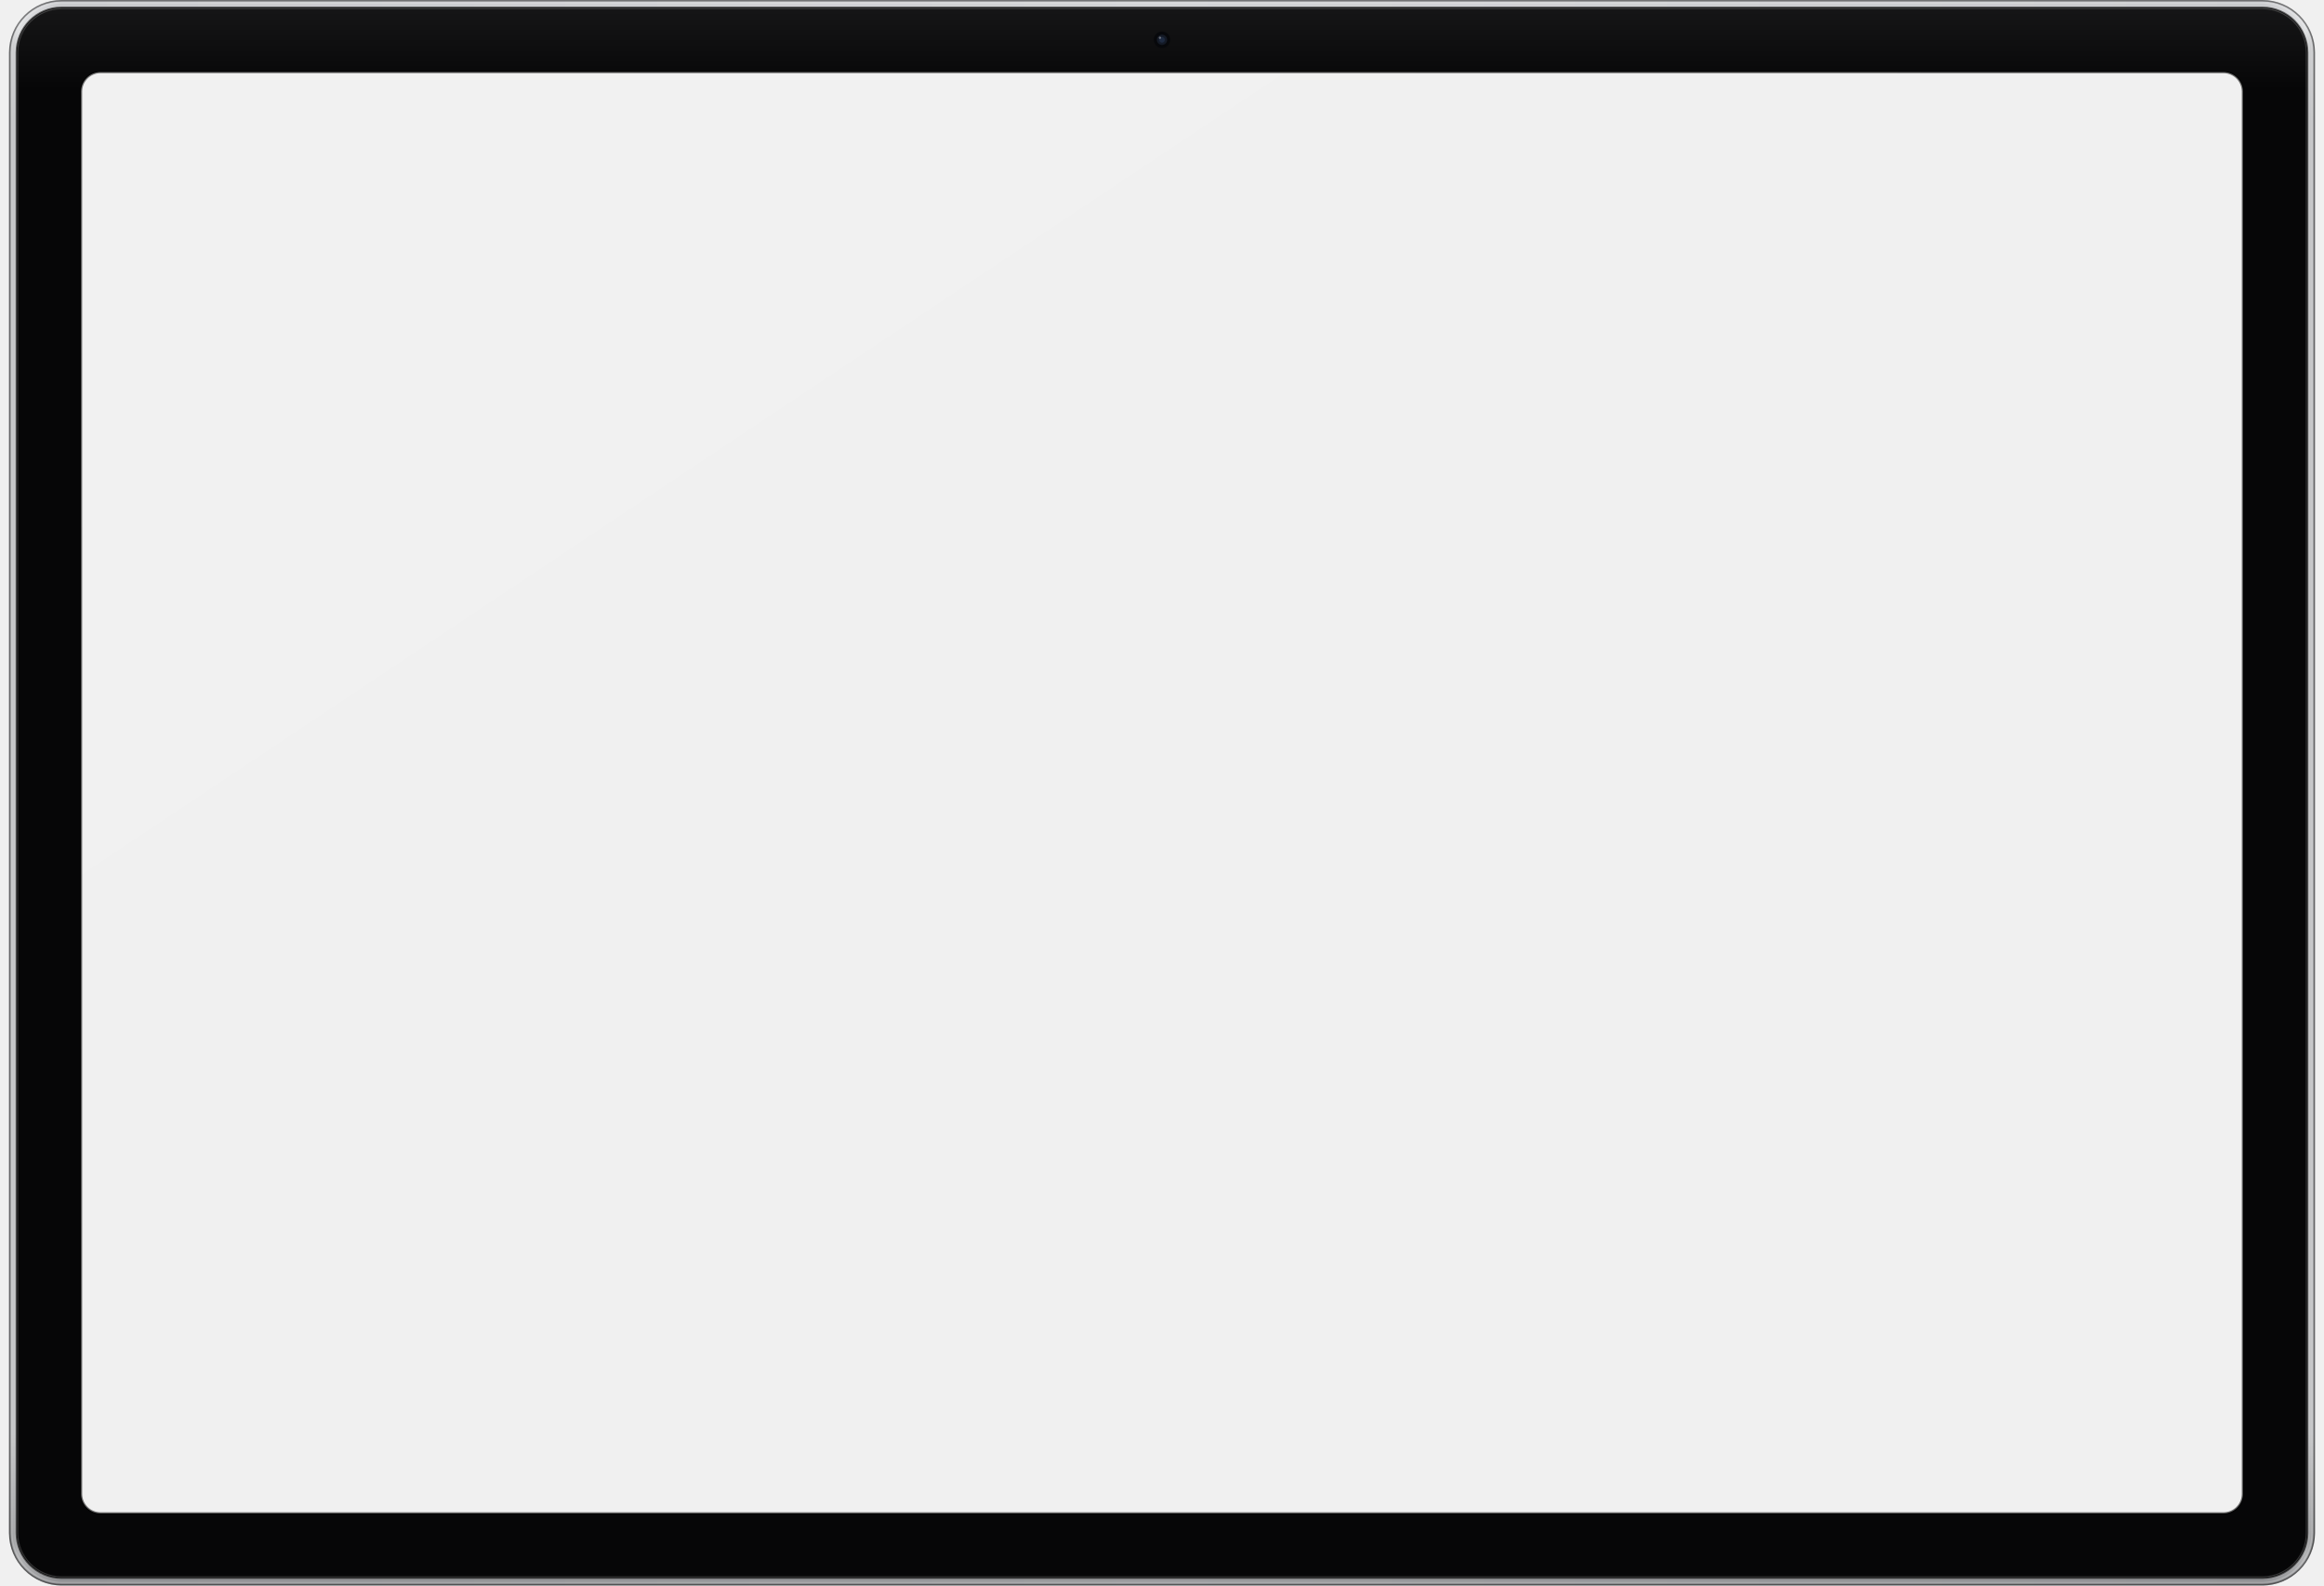
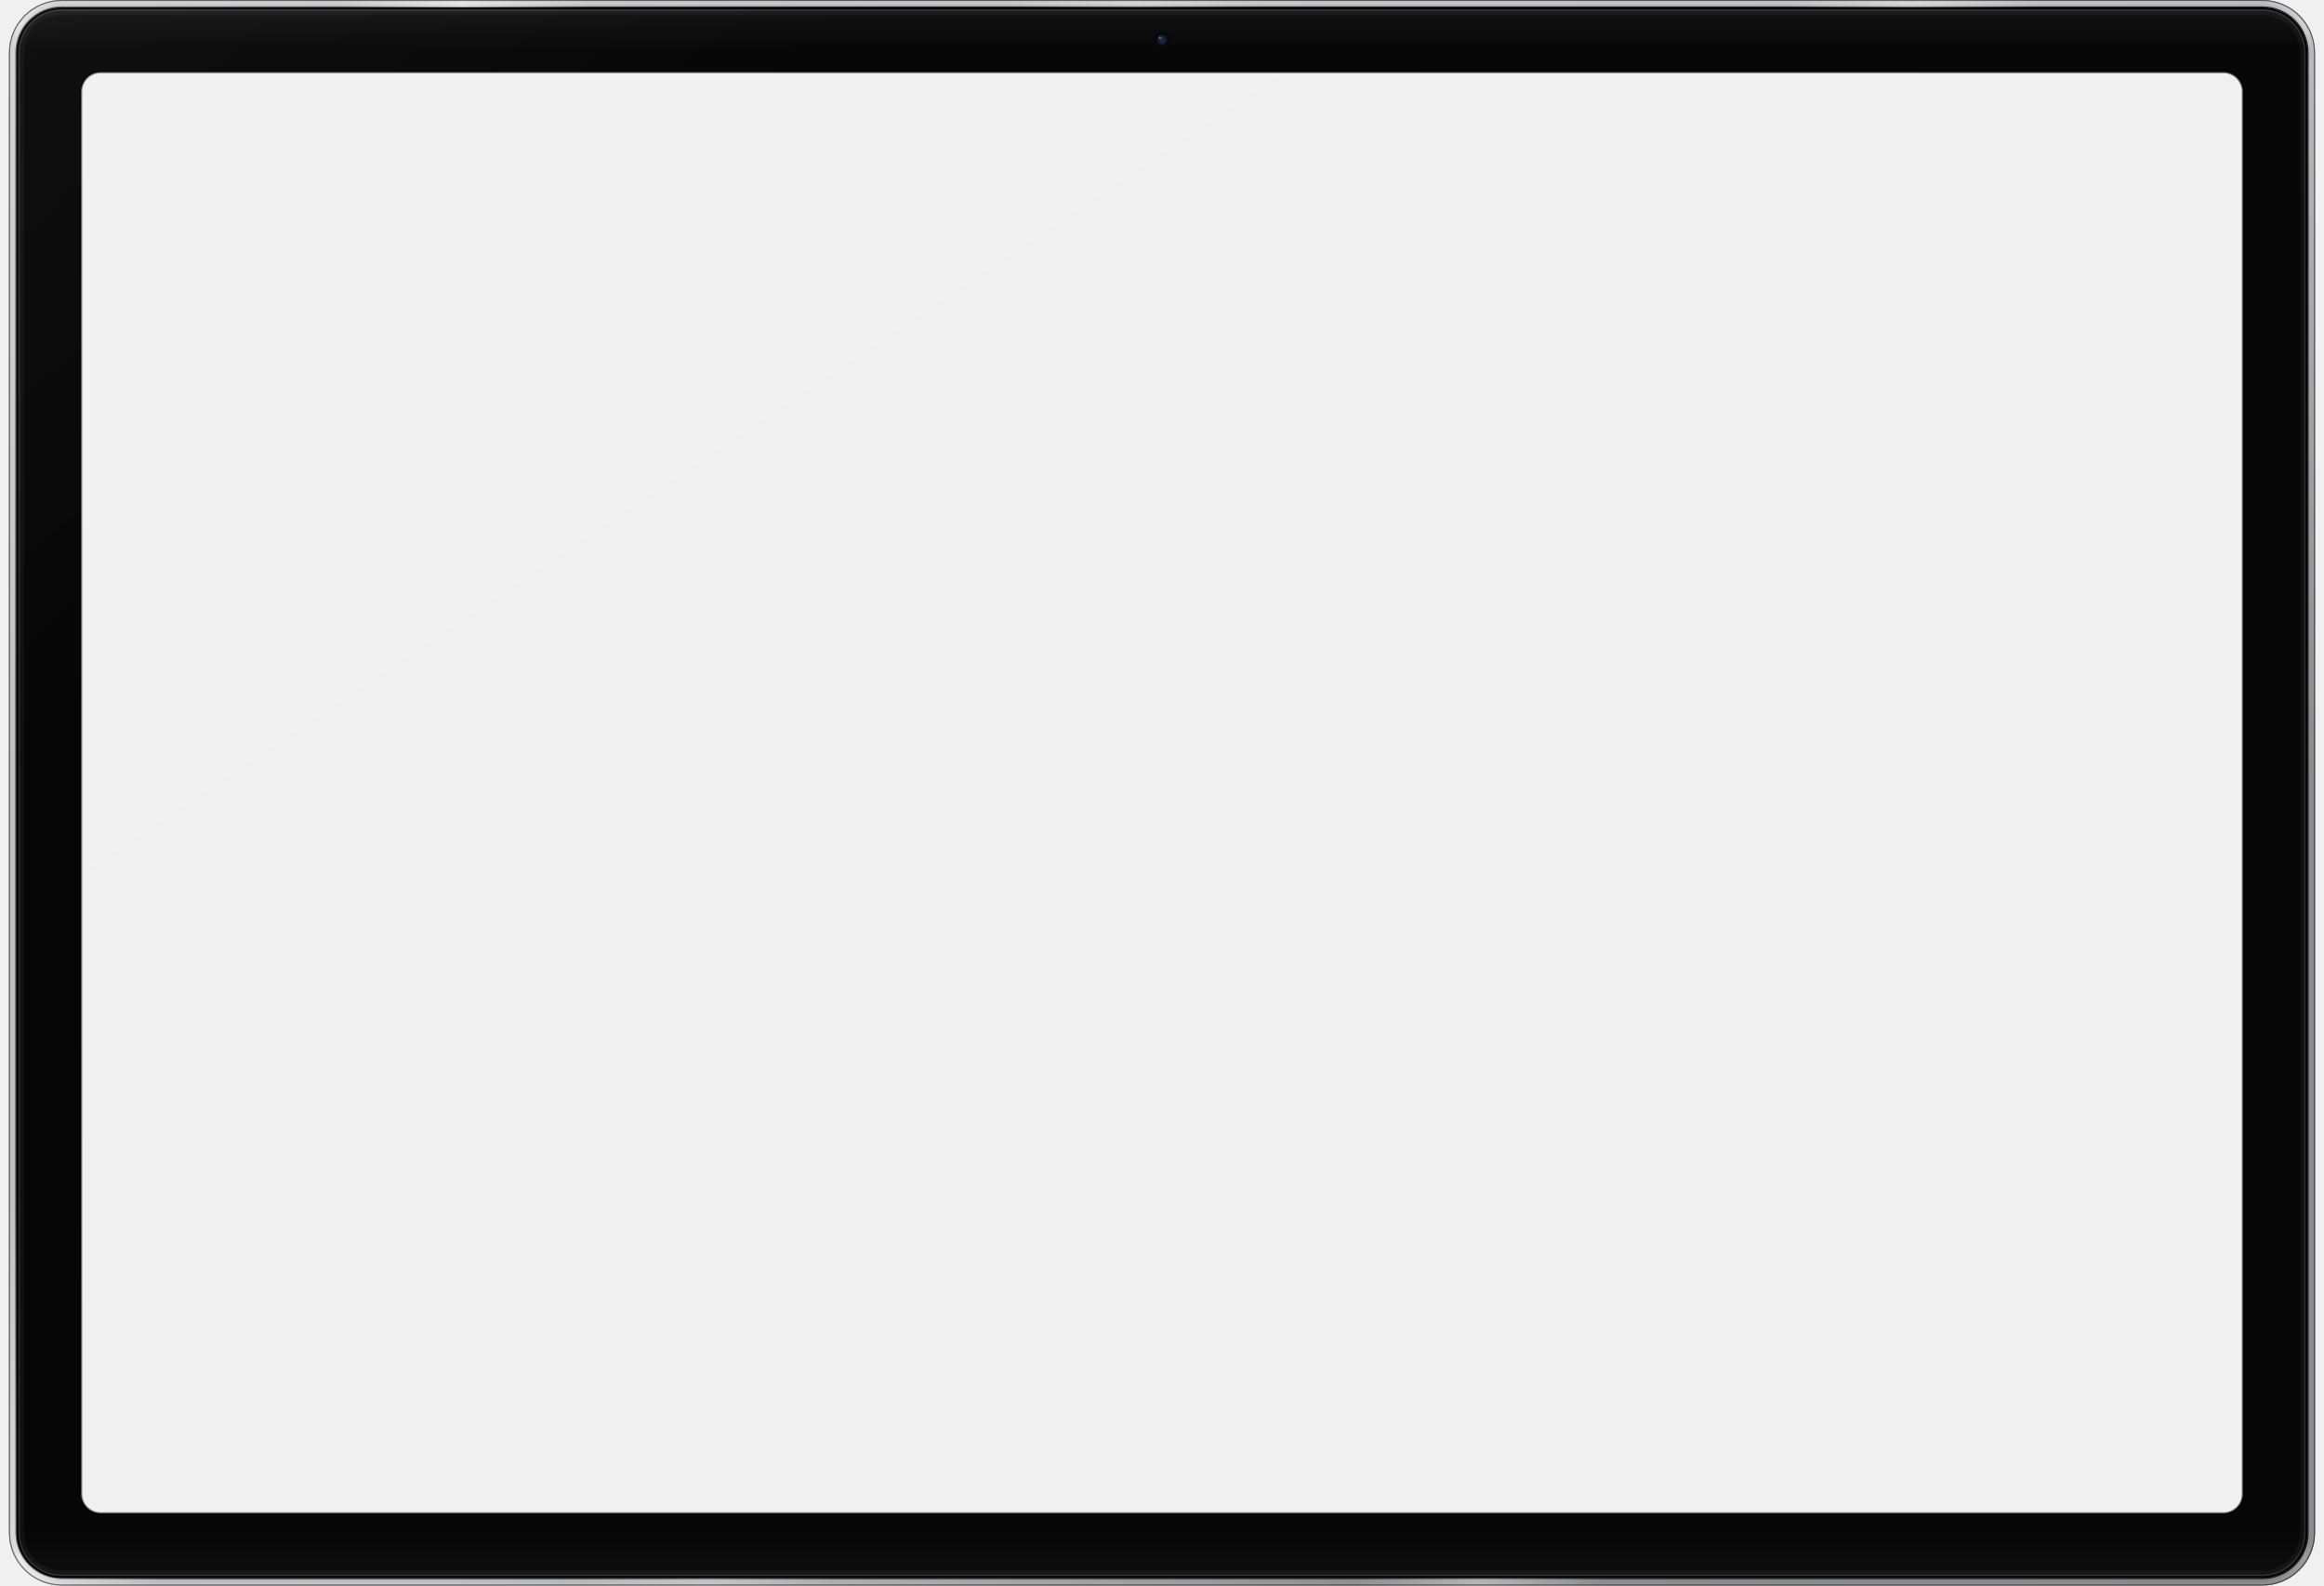
<svg xmlns="http://www.w3.org/2000/svg" width="3096" height="2112" viewBox="0 0 3096 2112">
  <defs>
    <linearGradient id="metal" x1="0" y1="0" x2="1" y2="0">
      <stop offset="0" stop-color="#67686a" />
      <stop offset="0.012" stop-color="#dadbdd" />
      <stop offset="0.03" stop-color="#bcbdc1" />
      <stop offset="0.5" stop-color="#c8c9cc" />
      <stop offset="0.97" stop-color="#bcbdc1" />
      <stop offset="0.988" stop-color="#dadbdd" />
      <stop offset="1" stop-color="#67686a" />
    </linearGradient>
-     <linearGradient id="sheen" x1="0" y1="0" x2="0" y2="1">
-       <stop offset="0" stop-color="#ffffff" stop-opacity="0.22" />
-       <stop offset="0.08" stop-color="#ffffff" stop-opacity="0" />
-       <stop offset="0.9" stop-color="#000000" stop-opacity="0" />
-       <stop offset="1" stop-color="#000000" stop-opacity="0.25" />
+     <linearGradient id="keylight" gradientUnits="userSpaceOnUse" x1="0" y1="0" x2="1857.6" y2="2112">
+       <stop offset="0" stop-color="#fff" stop-opacity="0.32" />
+       <stop offset="0.28" stop-color="#fff" stop-opacity="0" />
+       <stop offset="0.7" stop-color="#000" stop-opacity="0" />
+       <stop offset="1" stop-color="#000" stop-opacity="0.28" />
+     </linearGradient>
+     <linearGradient id="streaks" gradientUnits="userSpaceOnUse" x1="0" y1="316.8" x2="3096" y2="1161.6">
+       <stop offset="0.11" stop-color="#fff" stop-opacity="0" />
+       <stop offset="0.16" stop-color="#fff" stop-opacity="0.5" />
+       <stop offset="0.21" stop-color="#fff" stop-opacity="0" />
+       <stop offset="0.38" stop-color="#fff" stop-opacity="0" />
+       <stop offset="0.43" stop-color="#fff" stop-opacity="0.22" />
+       <stop offset="0.48" stop-color="#fff" stop-opacity="0" />
+       <stop offset="0.69" stop-color="#fff" stop-opacity="0" />
+       <stop offset="0.74" stop-color="#fff" stop-opacity="0.35" />
+       <stop offset="0.79" stop-color="#fff" stop-opacity="0" />
    </linearGradient>
    <linearGradient id="glare" x1="0" y1="0" x2="1" y2="1">
      <stop offset="0" stop-color="#ffffff" stop-opacity="0.07" />
      <stop offset="0.42" stop-color="#ffffff" stop-opacity="0.015" />
      <stop offset="0.43" stop-color="#ffffff" stop-opacity="0" />
      <stop offset="1" stop-color="#ffffff" stop-opacity="0" />
    </linearGradient>
    <linearGradient id="glassdepth" x1="0" y1="0" x2="0" y2="1">
-       <stop offset="0" stop-color="#151516" />
-       <stop offset="0.05" stop-color="#060607" />
-       <stop offset="1" stop-color="#060607" />
+       <stop offset="0" stop-color="#121213" />
+       <stop offset="0.025" stop-color="#060607" />
+       <stop offset="0.97" stop-color="#060607" />
+       <stop offset="1" stop-color="#0d0d0e" />
    </linearGradient>
  </defs>
  <path fill-rule="evenodd" fill="url(#metal)" d="M82,0H3014A70,70 0 0 1 3084,70V2042A70,70 0 0 1 3014,2112H82A70,70 0 0 1 12,2042V70A70,70 0 0 1 82,0ZM82,10H3014A60,60 0 0 1 3074,70V2042A60,60 0 0 1 3014,2102H82A60,60 0 0 1 22,2042V70A60,60 0 0 1 82,10Z" />
-   <path fill-rule="evenodd" fill="url(#sheen)" d="M82,0H3014A70,70 0 0 1 3084,70V2042A70,70 0 0 1 3014,2112H82A70,70 0 0 1 12,2042V70A70,70 0 0 1 82,0ZM82,10H3014A60,60 0 0 1 3074,70V2042A60,60 0 0 1 3014,2102H82A60,60 0 0 1 22,2042V70A60,60 0 0 1 82,10Z" />
-   <path fill="none" stroke="#000" stroke-opacity="0.45" stroke-width="2" d="M82,1H3014A69,69 0 0 1 3083,70V2042A69,69 0 0 1 3014,2111H82A69,69 0 0 1 13,2042V70A69,69 0 0 1 82,1Z" />
-   <path fill="none" stroke="#ffffff" stroke-opacity="0.2" stroke-width="1.5" d="M82,4H3014A66,66 0 0 1 3080,70V2042A66,66 0 0 1 3014,2108H82A66,66 0 0 1 16,2042V70A66,66 0 0 1 82,4Z" />
+   <path fill="none" stroke="#67686a" stroke-opacity="0.9" stroke-width="0.7" d="M82,0.35H3014A69.65,69.65 0 0 1 3083.65,70V2042A69.65,69.65 0 0 1 3014,2111.65H82A69.65,69.65 0 0 1 12.35,2042V70A69.65,69.65 0 0 1 82,0.35Z" />
+   <path fill="none" stroke="#dadbdd" stroke-opacity="0.85" stroke-width="1.3" d="M82,1.35H3014A68.65,68.65 0 0 1 3082.65,70V2042A68.65,68.65 0 0 1 3014,2110.65H82A68.65,68.65 0 0 1 13.35,2042V70A68.65,68.65 0 0 1 82,1.35Z" />
+   <path fill="none" stroke="#c8c9cc" stroke-opacity="0.5" stroke-width="1" d="M82,2.5H3014A67.5,67.5 0 0 1 3081.5,70V2042A67.5,67.5 0 0 1 3014,2109.5H82A67.5,67.5 0 0 1 14.5,2042V70A67.5,67.5 0 0 1 82,2.5Z" />
+   <path fill="none" stroke="#67686a" stroke-opacity="0.22" stroke-width="1.2" d="M82,6.8H3014A63.2,63.2 0 0 1 3077.2,70V2042A63.2,63.2 0 0 1 3014,2105.2H82A63.2,63.2 0 0 1 18.8,2042V70A63.2,63.2 0 0 1 82,6.8Z" />
+   <path fill="none" stroke="#dadbdd" stroke-opacity="0.55" stroke-width="1" d="M82,7.9H3014A62.1,62.1 0 0 1 3076.1,70V2042A62.1,62.1 0 0 1 3014,2104.1H82A62.1,62.1 0 0 1 19.9,2042V70A62.1,62.1 0 0 1 82,7.9Z" />
+   <path fill="none" stroke="#050506" stroke-opacity="0.85" stroke-width="1.6" d="M82,9.2H3014A60.8,60.8 0 0 1 3074.8,70V2042A60.8,60.8 0 0 1 3014,2102.8H82A60.8,60.8 0 0 1 21.2,2042V70A60.8,60.8 0 0 1 82,9.2Z" />
+   <path fill-rule="evenodd" fill="url(#keylight)" d="M82,0H3014A70,70 0 0 1 3084,70V2042A70,70 0 0 1 3014,2112H82A70,70 0 0 1 12,2042V70A70,70 0 0 1 82,0ZM82,10H3014A60,60 0 0 1 3074,70V2042A60,60 0 0 1 3014,2102H82A60,60 0 0 1 22,2042V70A60,60 0 0 1 82,10Z" />
+   <path fill-rule="evenodd" fill="url(#streaks)" d="M82,0H3014A70,70 0 0 1 3084,70V2042A70,70 0 0 1 3014,2112H82A70,70 0 0 1 12,2042V70A70,70 0 0 1 82,0ZM82,10H3014A60,60 0 0 1 3074,70V2042A60,60 0 0 1 3014,2102H82A60,60 0 0 1 22,2042V70A60,60 0 0 1 82,10Z" />
+   <path fill="none" stroke="#000" stroke-opacity="0.5" stroke-width="1.5" d="M82,0.75H3014A69.25,69.25 0 0 1 3083.25,70V2042A69.25,69.25 0 0 1 3014,2111.25H82A69.25,69.25 0 0 1 12.75,2042V70A69.25,69.25 0 0 1 82,0.75Z" />
  <path fill-rule="evenodd" fill="url(#glassdepth)" d="M82,10H3014A60,60 0 0 1 3074,70V2042A60,60 0 0 1 3014,2102H82A60,60 0 0 1 22,2042V70A60,60 0 0 1 82,10ZM134,96H2962A26,26 0 0 1 2988,122V1990A26,26 0 0 1 2962,2016H134A26,26 0 0 1 108,1990V122A26,26 0 0 1 134,96Z" />
-   <path fill="none" stroke="#000" stroke-opacity="0.55" stroke-width="2.5" d="M82,10H3014A60,60 0 0 1 3074,70V2042A60,60 0 0 1 3014,2102H82A60,60 0 0 1 22,2042V70A60,60 0 0 1 82,10Z" />
-   <path fill="none" stroke="#ffffff" stroke-opacity="0.18" stroke-width="1.5" d="M82,11.5H3014A58.5,58.5 0 0 1 3072.5,70V2042A58.5,58.5 0 0 1 3014,2100.5H82A58.5,58.5 0 0 1 23.5,2042V70A58.5,58.5 0 0 1 82,11.5Z" />
+   <path fill="none" stroke="#000000" stroke-opacity="0.9" stroke-width="2.5" d="M82,11.25H3014A58.75,58.75 0 0 1 3072.75,70V2042A58.75,58.75 0 0 1 3014,2100.75H82A58.75,58.75 0 0 1 23.25,2042V70A58.75,58.75 0 0 1 82,11.25Z" />
+   <path fill="none" stroke="#ffffff" stroke-opacity="0.16" stroke-width="2" d="M82,13.5H3014A56.5,56.5 0 0 1 3070.5,70V2042A56.5,56.5 0 0 1 3014,2098.5H82A56.5,56.5 0 0 1 25.5,2042V70A56.5,56.5 0 0 1 82,13.5Z" />
+   <path fill="none" stroke="#ffffff" stroke-opacity="0.04" stroke-width="5.5" d="M82,17.25H3014A52.75,52.75 0 0 1 3066.75,70V2042A52.75,52.75 0 0 1 3014,2094.75H82A52.75,52.75 0 0 1 29.25,2042V70A52.75,52.75 0 0 1 82,17.25Z" />
+   <path fill-rule="evenodd" fill="url(#keylight)" opacity="0.12" d="M82,10H3014A60,60 0 0 1 3074,70V2042A60,60 0 0 1 3014,2102H82A60,60 0 0 1 22,2042V70A60,60 0 0 1 82,10ZM134,96H2962A26,26 0 0 1 2988,122V1990A26,26 0 0 1 2962,2016H134A26,26 0 0 1 108,1990V122A26,26 0 0 1 134,96Z" />
  <path fill="none" stroke="#000" stroke-opacity="0.55" stroke-width="3" d="M134,96H2962A26,26 0 0 1 2988,122V1990A26,26 0 0 1 2962,2016H134A26,26 0 0 1 108,1990V122A26,26 0 0 1 134,96Z" />
  <path fill="url(#glare)" d="M134,96H2962A26,26 0 0 1 2988,122V1990A26,26 0 0 1 2962,2016H134A26,26 0 0 1 108,1990V122A26,26 0 0 1 134,96Z" />
  <circle cx="1548" cy="53" r="11" fill="#07080b" />
  <circle cx="1548" cy="53" r="6.82" fill="#141a26" />
  <circle cx="1548" cy="53" r="3.74" fill="#1e2a40" />
  <circle cx="1545.25" cy="50.25" r="1.54" fill="#ffffff" fill-opacity="0.35" />
</svg>
